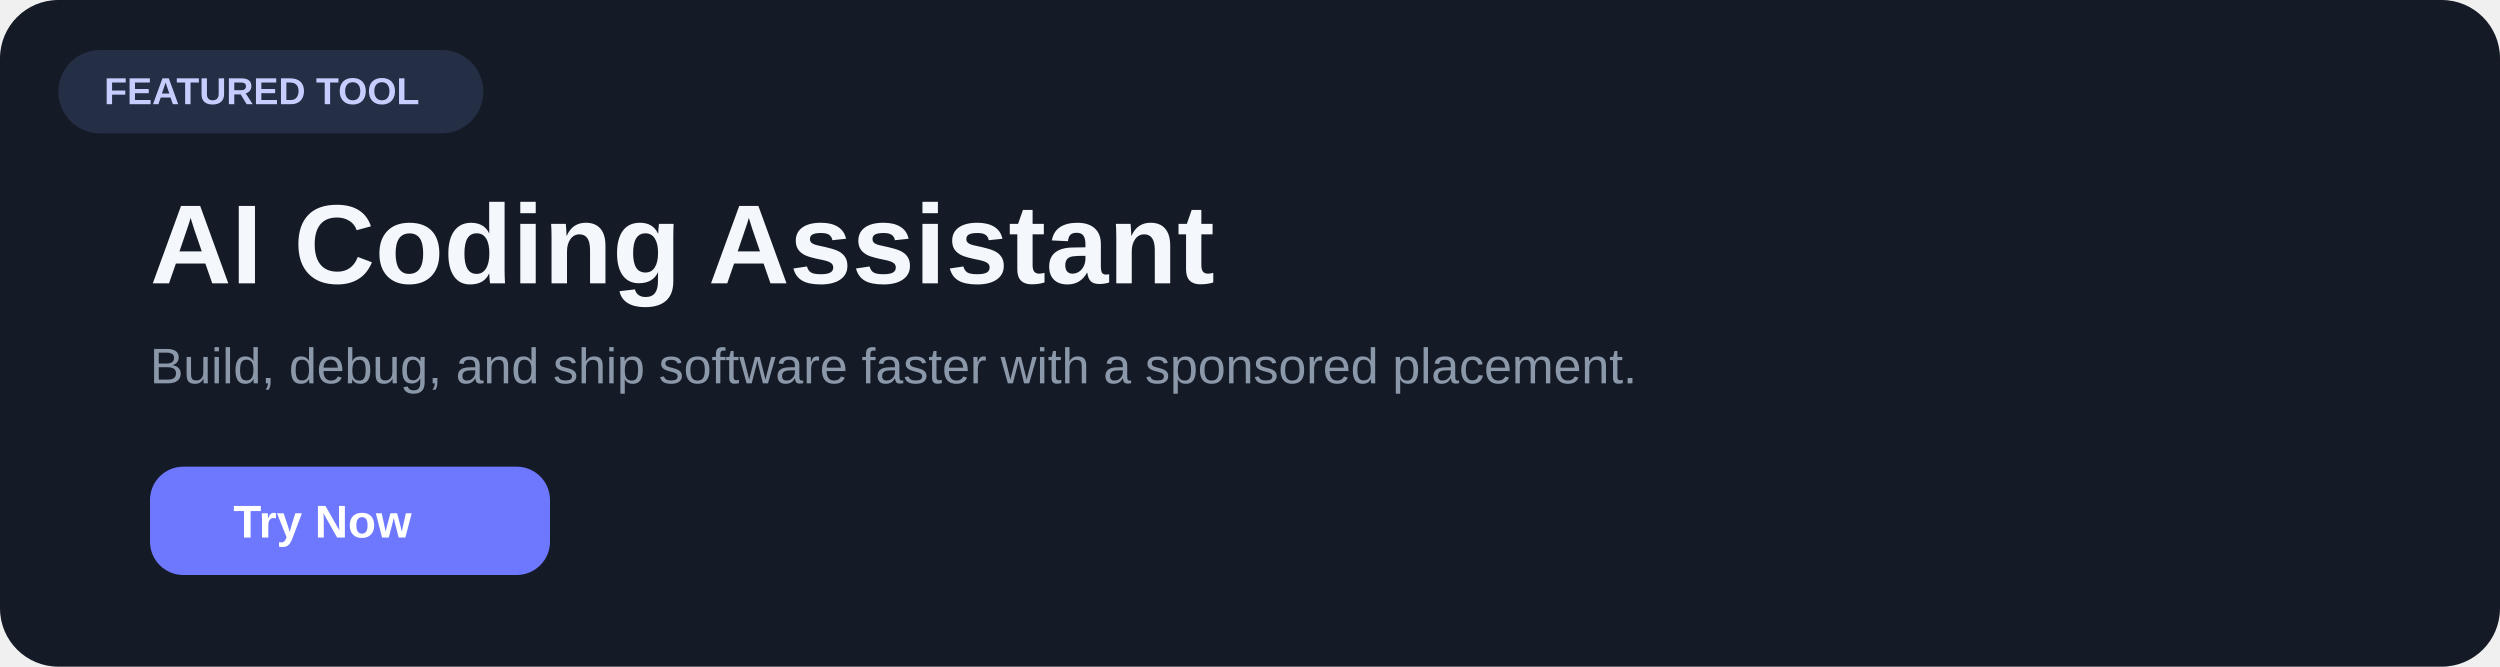
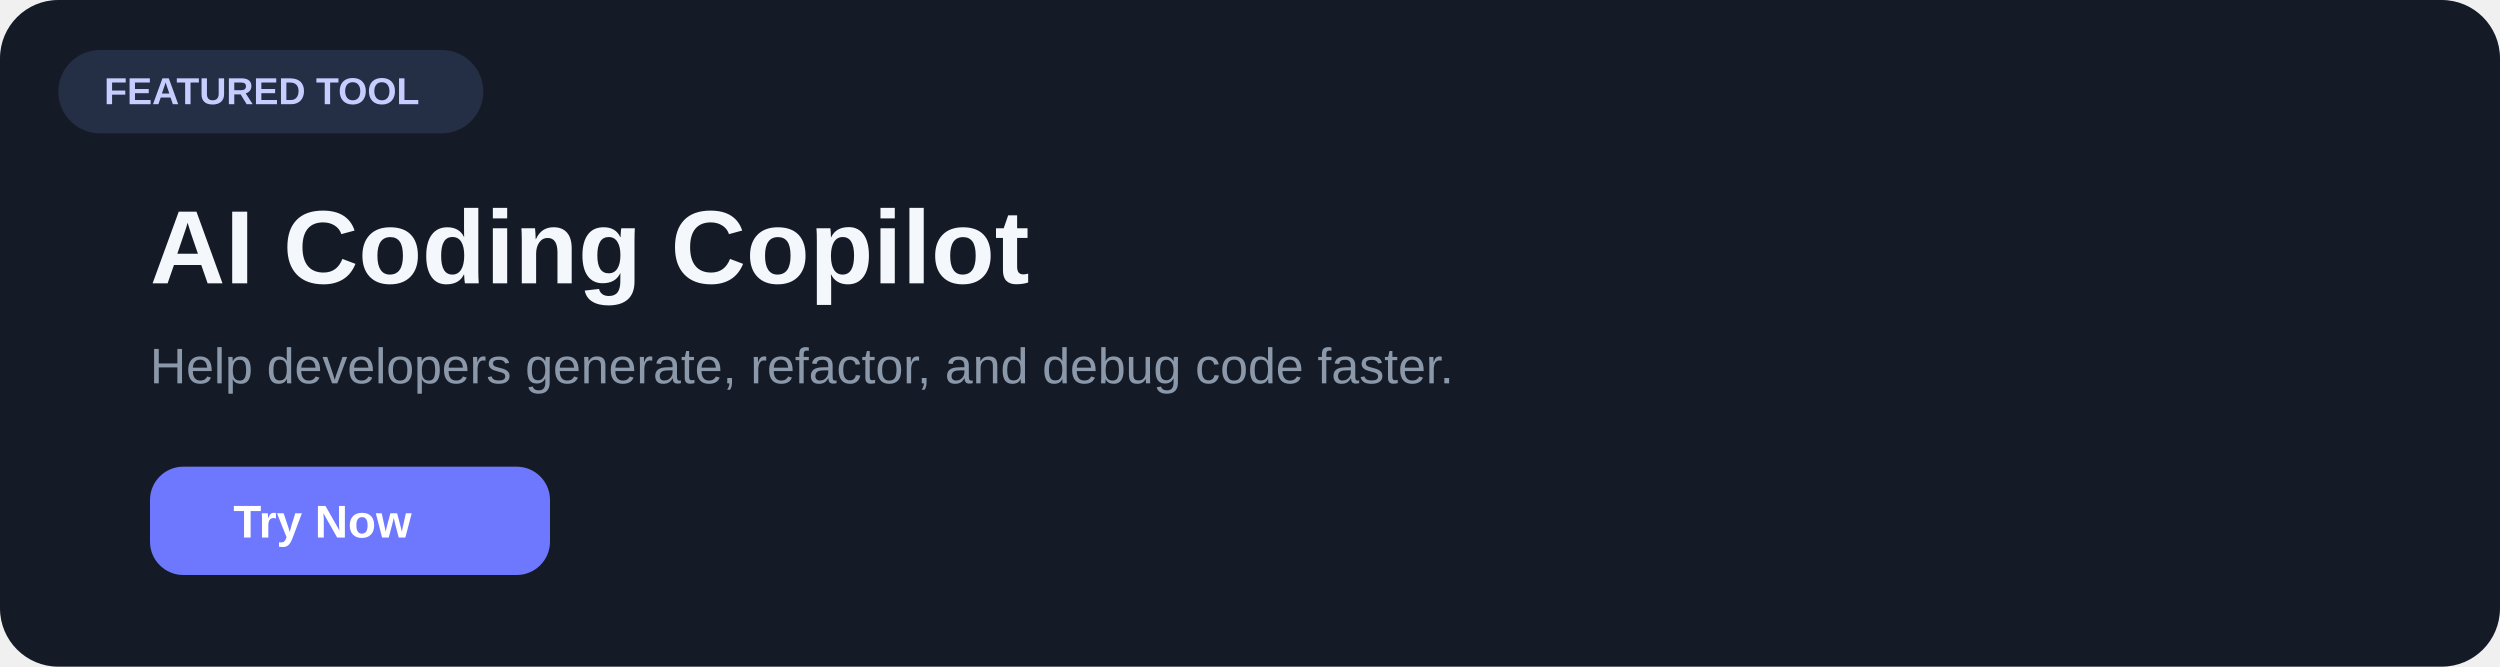
<svg xmlns="http://www.w3.org/2000/svg" width="1200" height="320" viewBox="0 0 1200 320" fill="none">
  <rect width="1200" height="320" rx="28" fill="#151B26" />
  <rect x="28" y="24" width="204" height="40" rx="20" fill="#242E44" />
  <text x="50" y="50" fill="#C7CDFF" font-family="Arial, sans-serif" font-size="18" font-weight="700">FEATURED TOOL</text>
-   <text x="72" y="136" fill="#F4F7FB" font-family="Arial, sans-serif" font-size="54" font-weight="700">AI Coding Assistant</text>
-   <text x="72" y="184" fill="#8B98AA" font-family="Arial, sans-serif" font-size="24">Build, debug, and ship software faster with a sponsored placement.</text>
+   <text x="72" y="136" fill="#F4F7FB" font-family="Arial, sans-serif" font-size="50" font-weight="700">AI Coding Copilot</text>
+   <text x="72" y="184" fill="#8B98AA" font-family="Arial, sans-serif" font-size="24">Help developers generate, refactor, and debug code faster.</text>
  <rect x="72" y="224" width="192" height="52" rx="16" fill="#6D78FF" />
  <text x="112" y="258" fill="#FFFFFF" font-family="Arial, sans-serif" font-size="22" font-weight="700">Try Now</text>
</svg>
